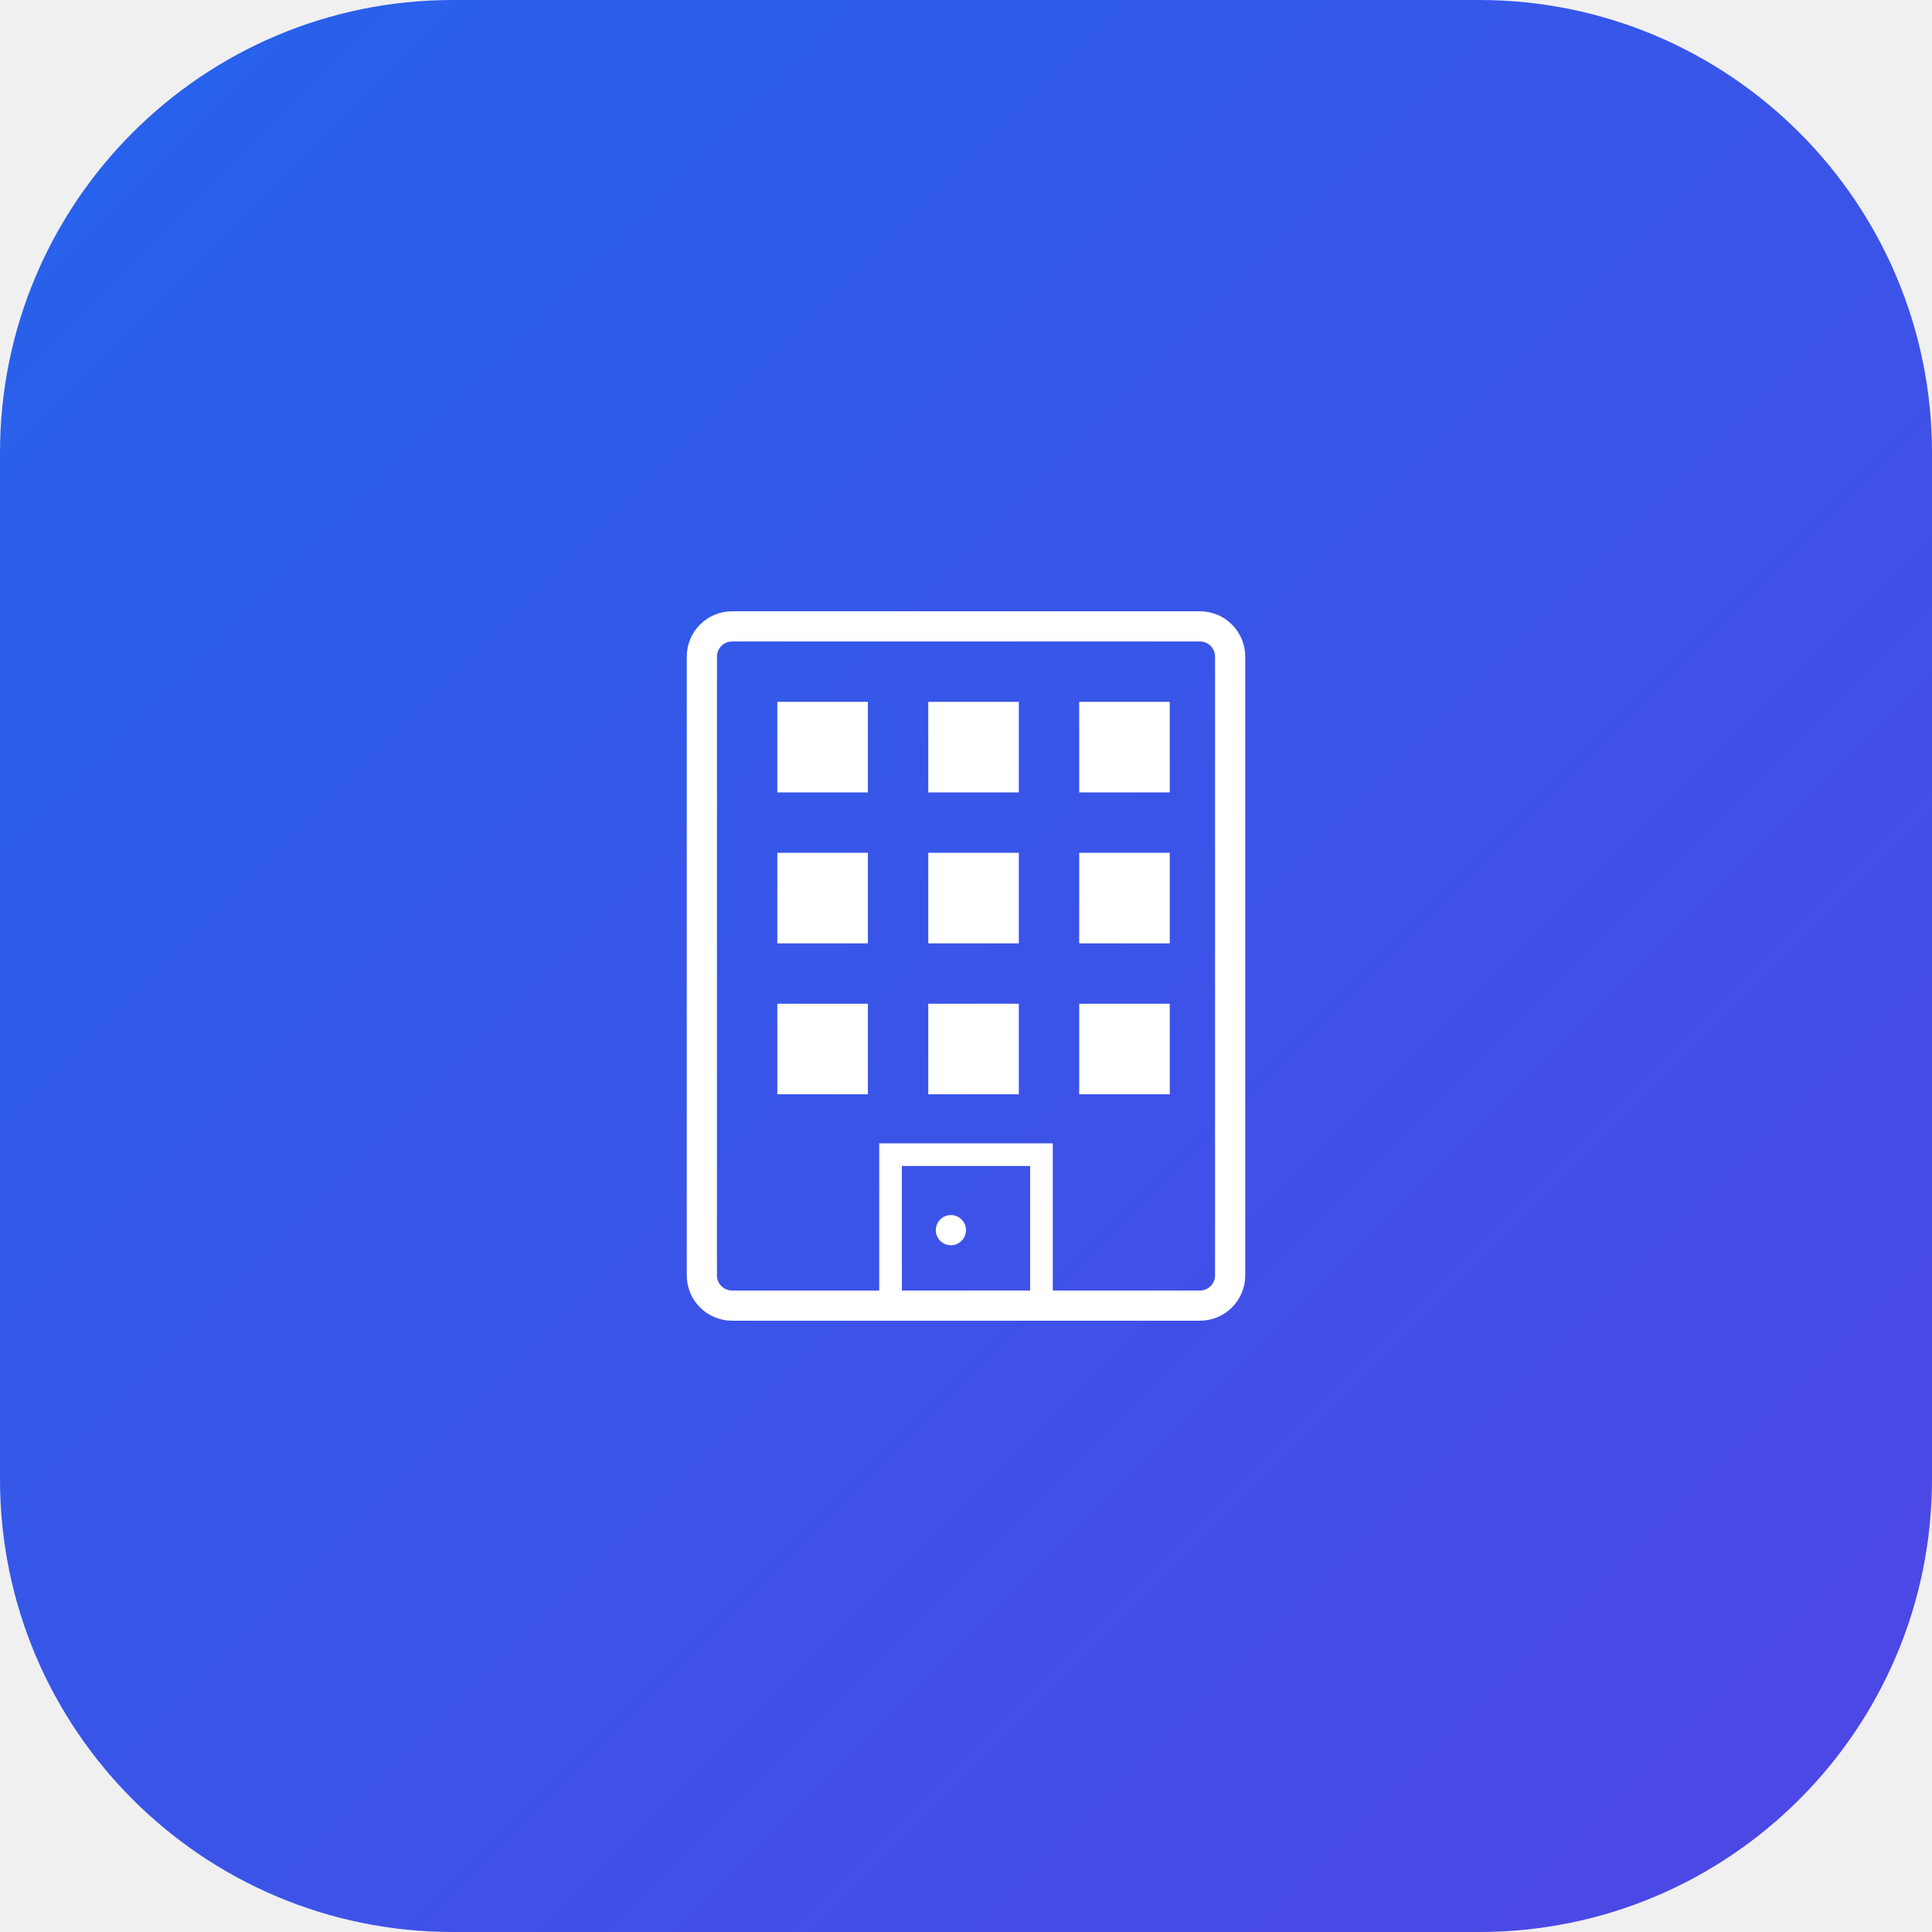
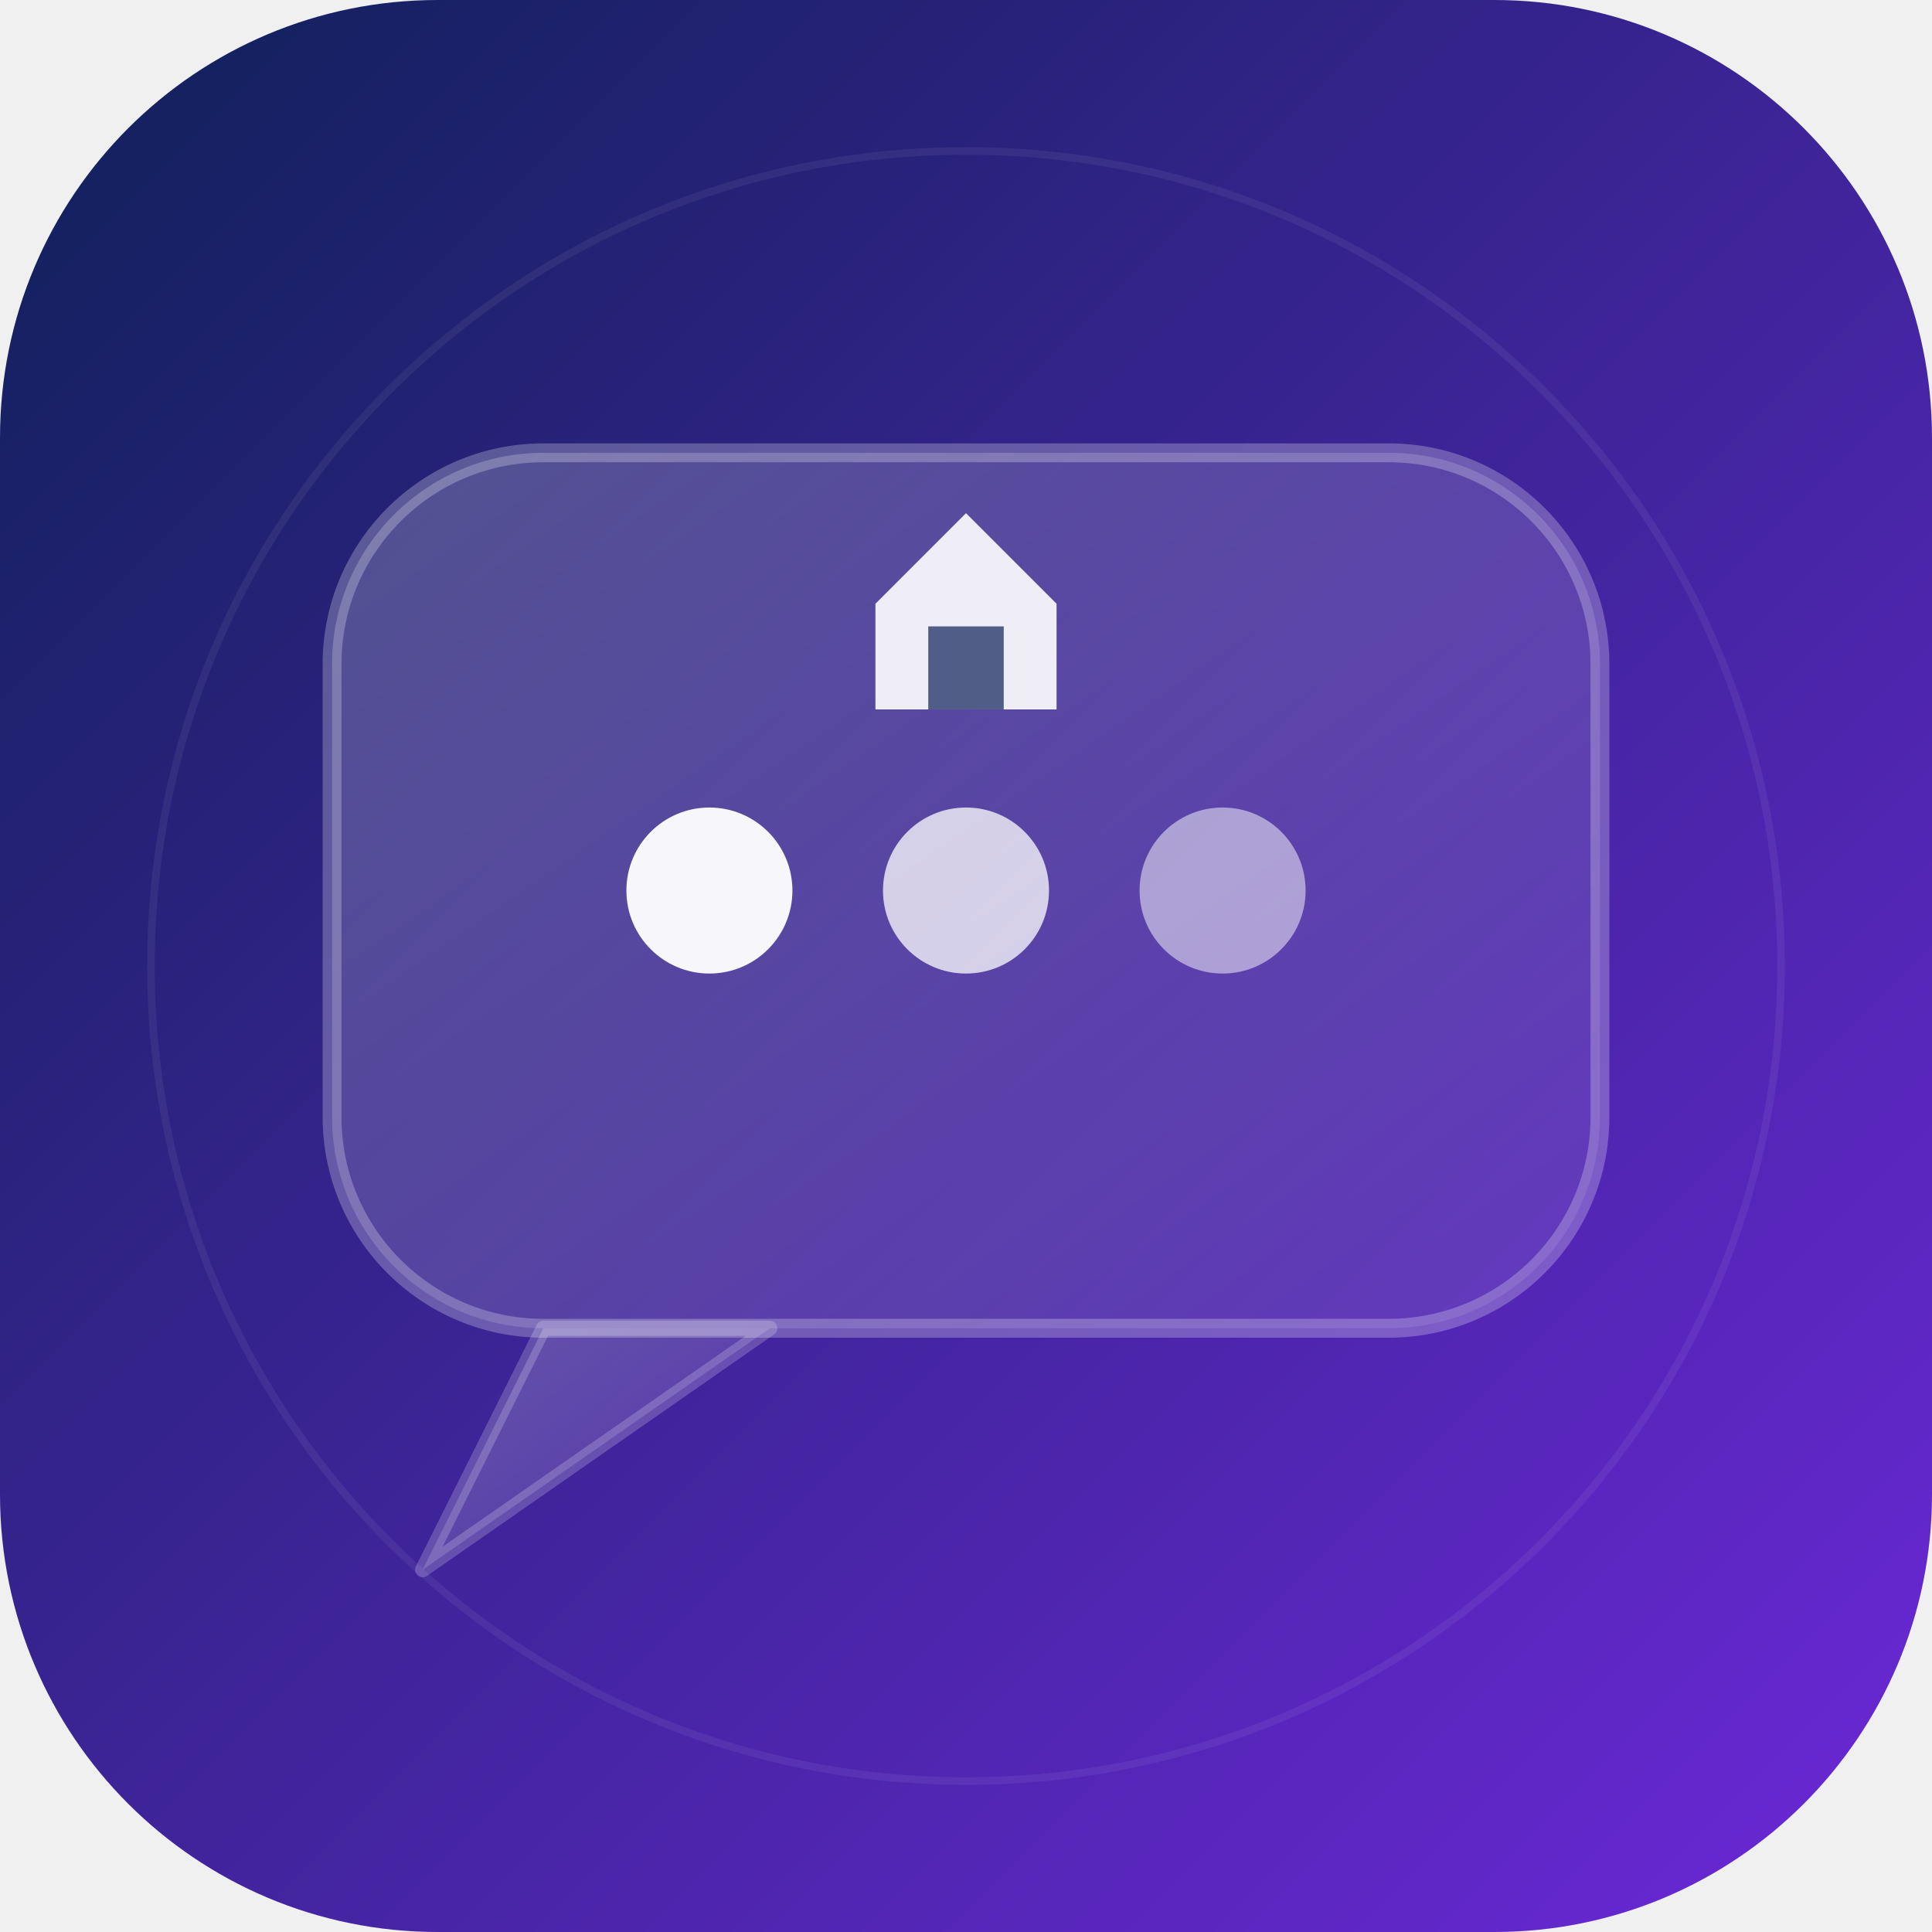
<svg xmlns="http://www.w3.org/2000/svg" viewBox="0 0 256 256">
  <defs>
-     <linearGradient id="grad" x1="0%" y1="0%" x2="100%" y2="100%">
-       <stop offset="0%" style="stop-color:#2563eb;stop-opacity:1" />
-       <stop offset="100%" style="stop-color:#4f46e5;stop-opacity:1" />
+     <linearGradient id="bg" x1="0%" y1="0%" x2="100%" y2="100%">
+       <stop offset="0%" style="stop-color:#0e2057" />
+       <stop offset="100%" style="stop-color:#6d28d9" />
    </linearGradient>
+     <linearGradient id="bubble" x1="0%" y1="0%" x2="100%" y2="100%">
+       <stop offset="0%" style="stop-color:#ffffff;stop-opacity:0.22" />
+       <stop offset="100%" style="stop-color:#ffffff;stop-opacity:0.08" />
+     </linearGradient>
+     <filter id="glow">
+       <feGaussianBlur stdDeviation="6" result="blur" />
+       <feComposite in="SourceGraphic" in2="blur" operator="over" />
+     </filter>
  </defs>
-   <rect width="256" height="256" rx="60" fill="url(#grad)" />
-   <g transform="translate(128, 128)">
-     <rect x="-35" y="-45" width="70" height="90" rx="4" fill="none" stroke="white" stroke-width="4" />
-     <rect x="-25" y="-35" width="12" height="12" fill="white" />
-     <rect x="-5" y="-35" width="12" height="12" fill="white" />
-     <rect x="15" y="-35" width="12" height="12" fill="white" />
-     <rect x="-25" y="-15" width="12" height="12" fill="white" />
-     <rect x="-5" y="-15" width="12" height="12" fill="white" />
-     <rect x="15" y="-15" width="12" height="12" fill="white" />
-     <rect x="-25" y="5" width="12" height="12" fill="white" />
-     <rect x="-5" y="5" width="12" height="12" fill="white" />
-     <rect x="15" y="5" width="12" height="12" fill="white" />
-     <rect x="-10" y="25" width="20" height="20" fill="none" stroke="white" stroke-width="3" />
-     <circle cx="-2" cy="35" r="2" fill="white" />
-   </g>
+   <rect width="256" height="256" rx="58" fill="url(#bg)" />
+   <circle cx="128" cy="128" r="108" fill="none" stroke="white" stroke-opacity="0.06" stroke-width="1" />
+   <rect x="44" y="60" width="168" height="116" rx="28" fill="url(#bubble)" stroke="white" stroke-opacity="0.25" stroke-width="2.5" />
+   <path d="M 72 176 L 56 208 L 102 176 Z" fill="url(#bubble)" stroke="white" stroke-opacity="0.2" stroke-width="2" stroke-linejoin="round" />
+   <circle cx="94" cy="118" r="11" fill="white" fill-opacity="0.95" />
+   <circle cx="128" cy="118" r="11" fill="white" fill-opacity="0.75" />
+   <circle cx="162" cy="118" r="11" fill="white" fill-opacity="0.5" />
+   <path d="M 116 80 L 128 68 L 140 80 L 140 94 L 116 94 Z" fill="white" fill-opacity="0.9" stroke="none" />
+   <rect x="123" y="83" width="10" height="11" fill="#0e2057" fill-opacity="0.7" />
</svg>
